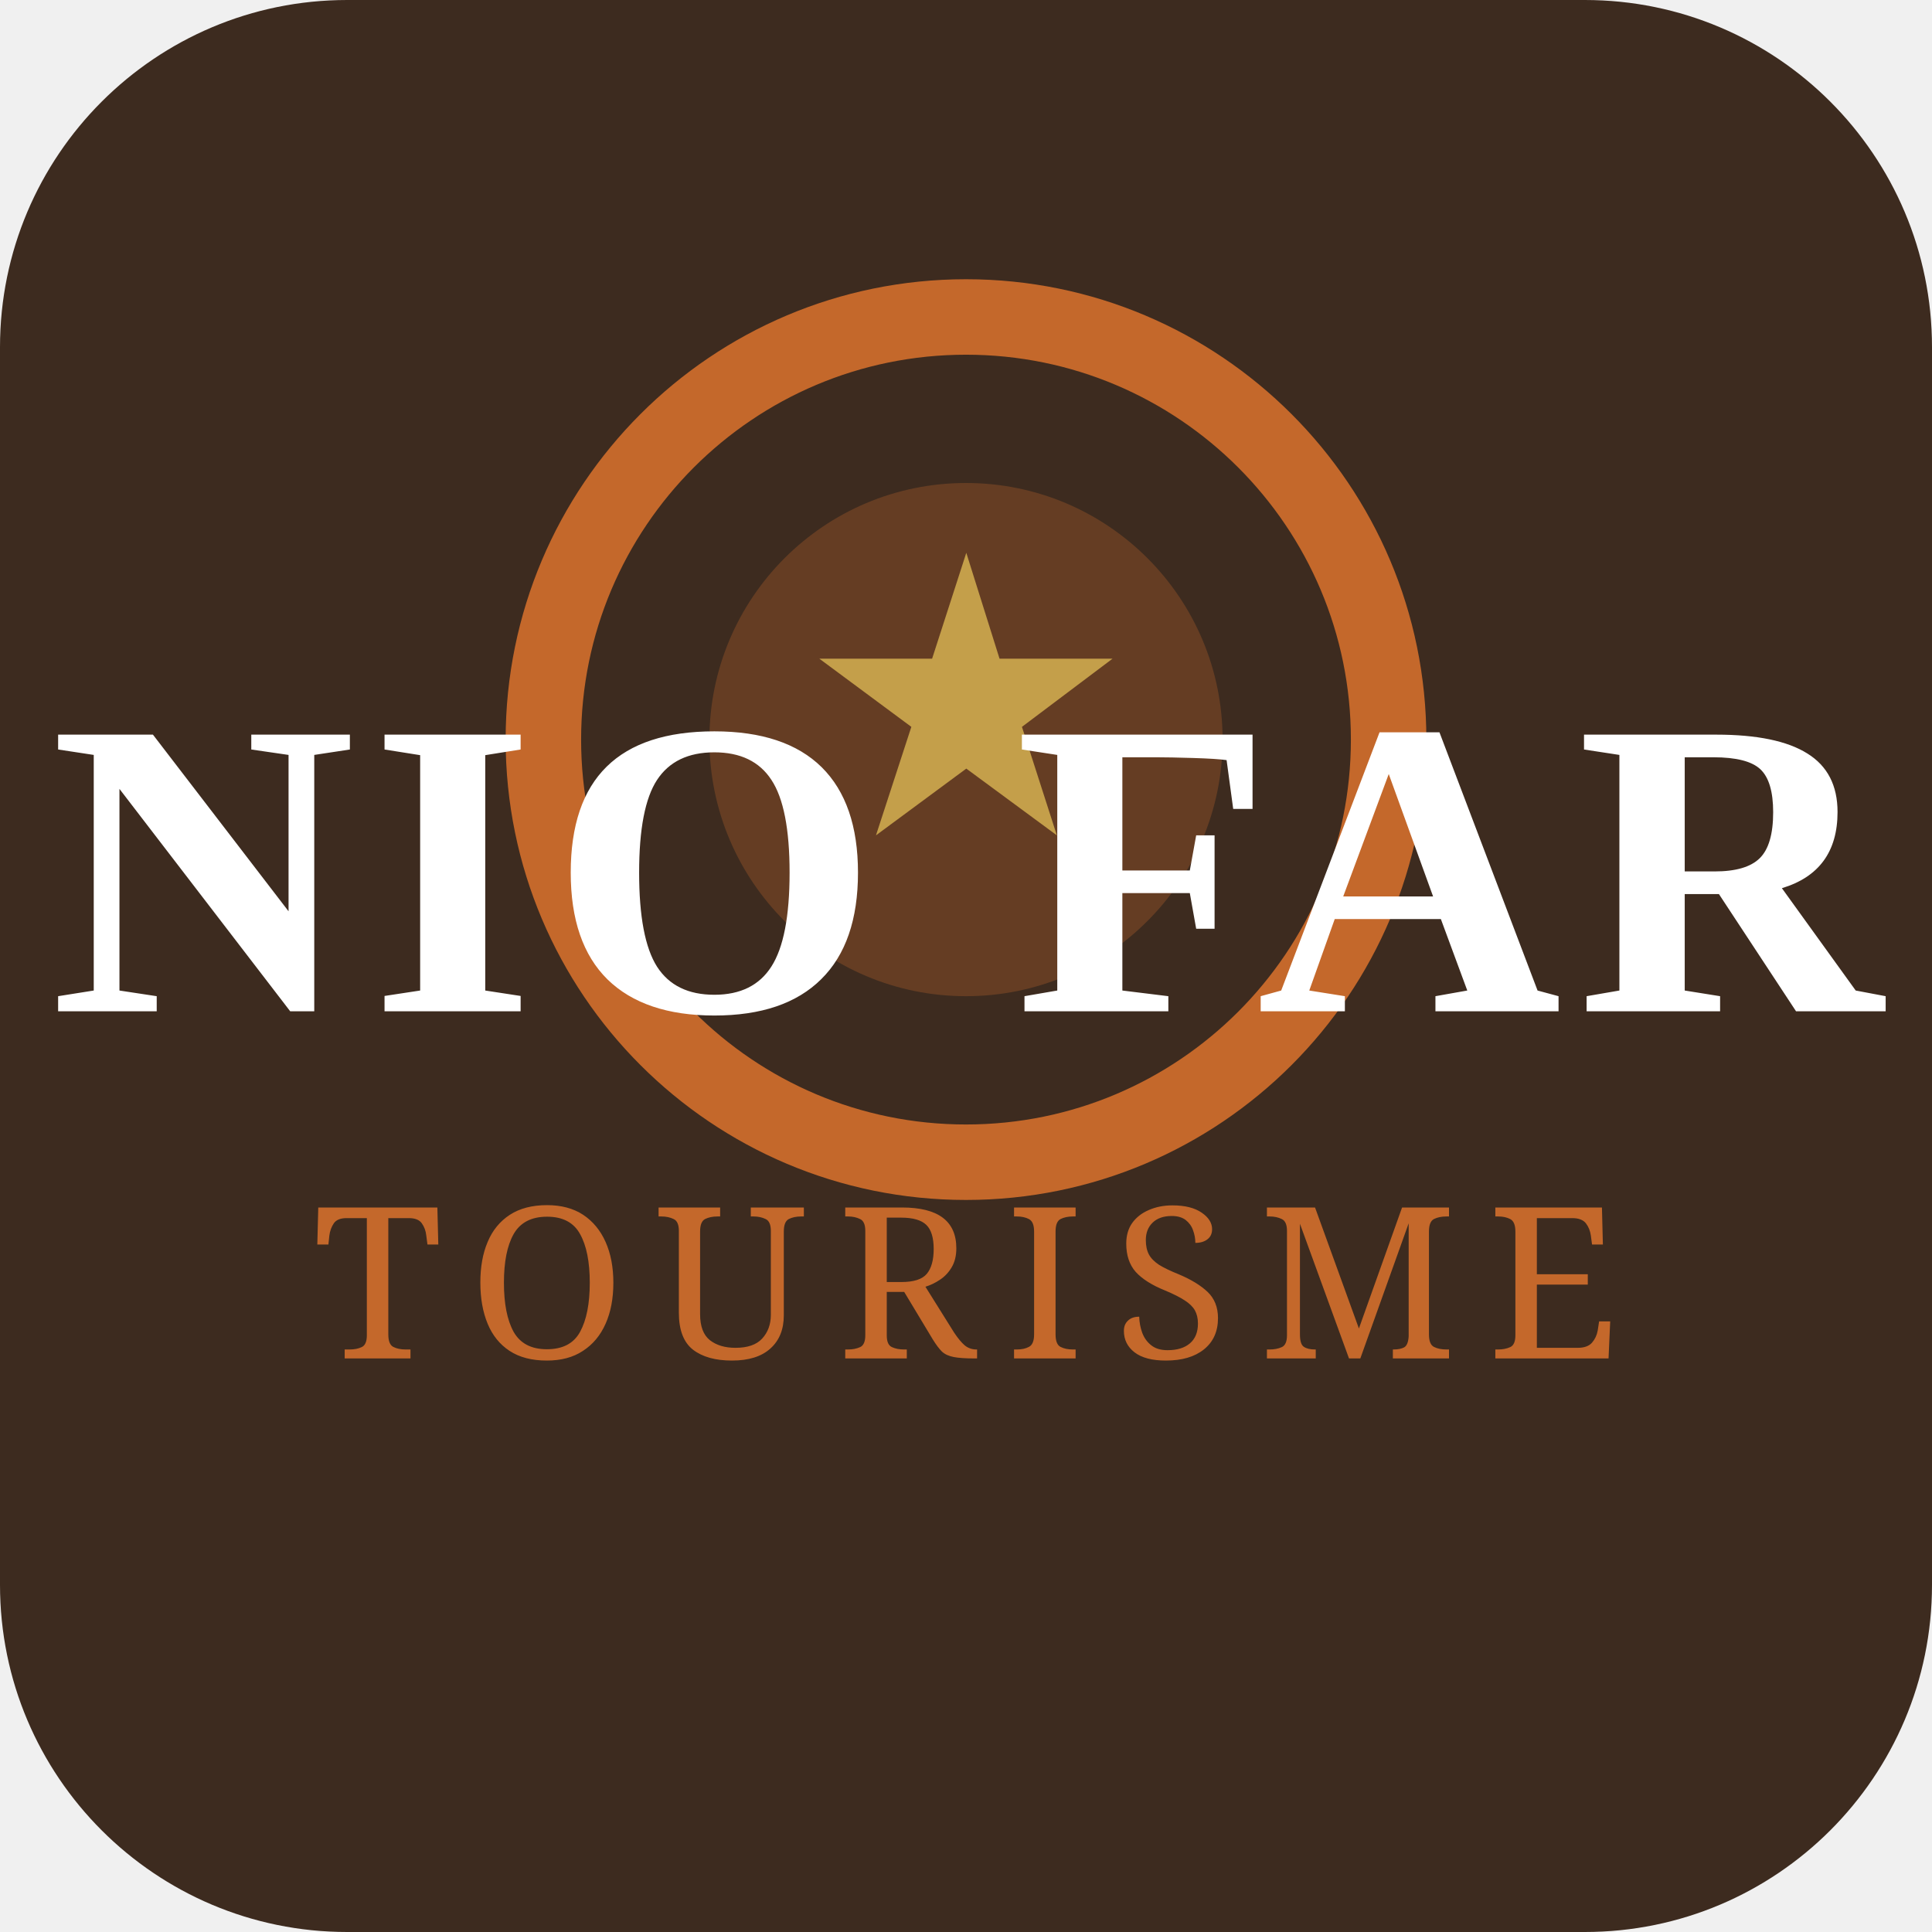
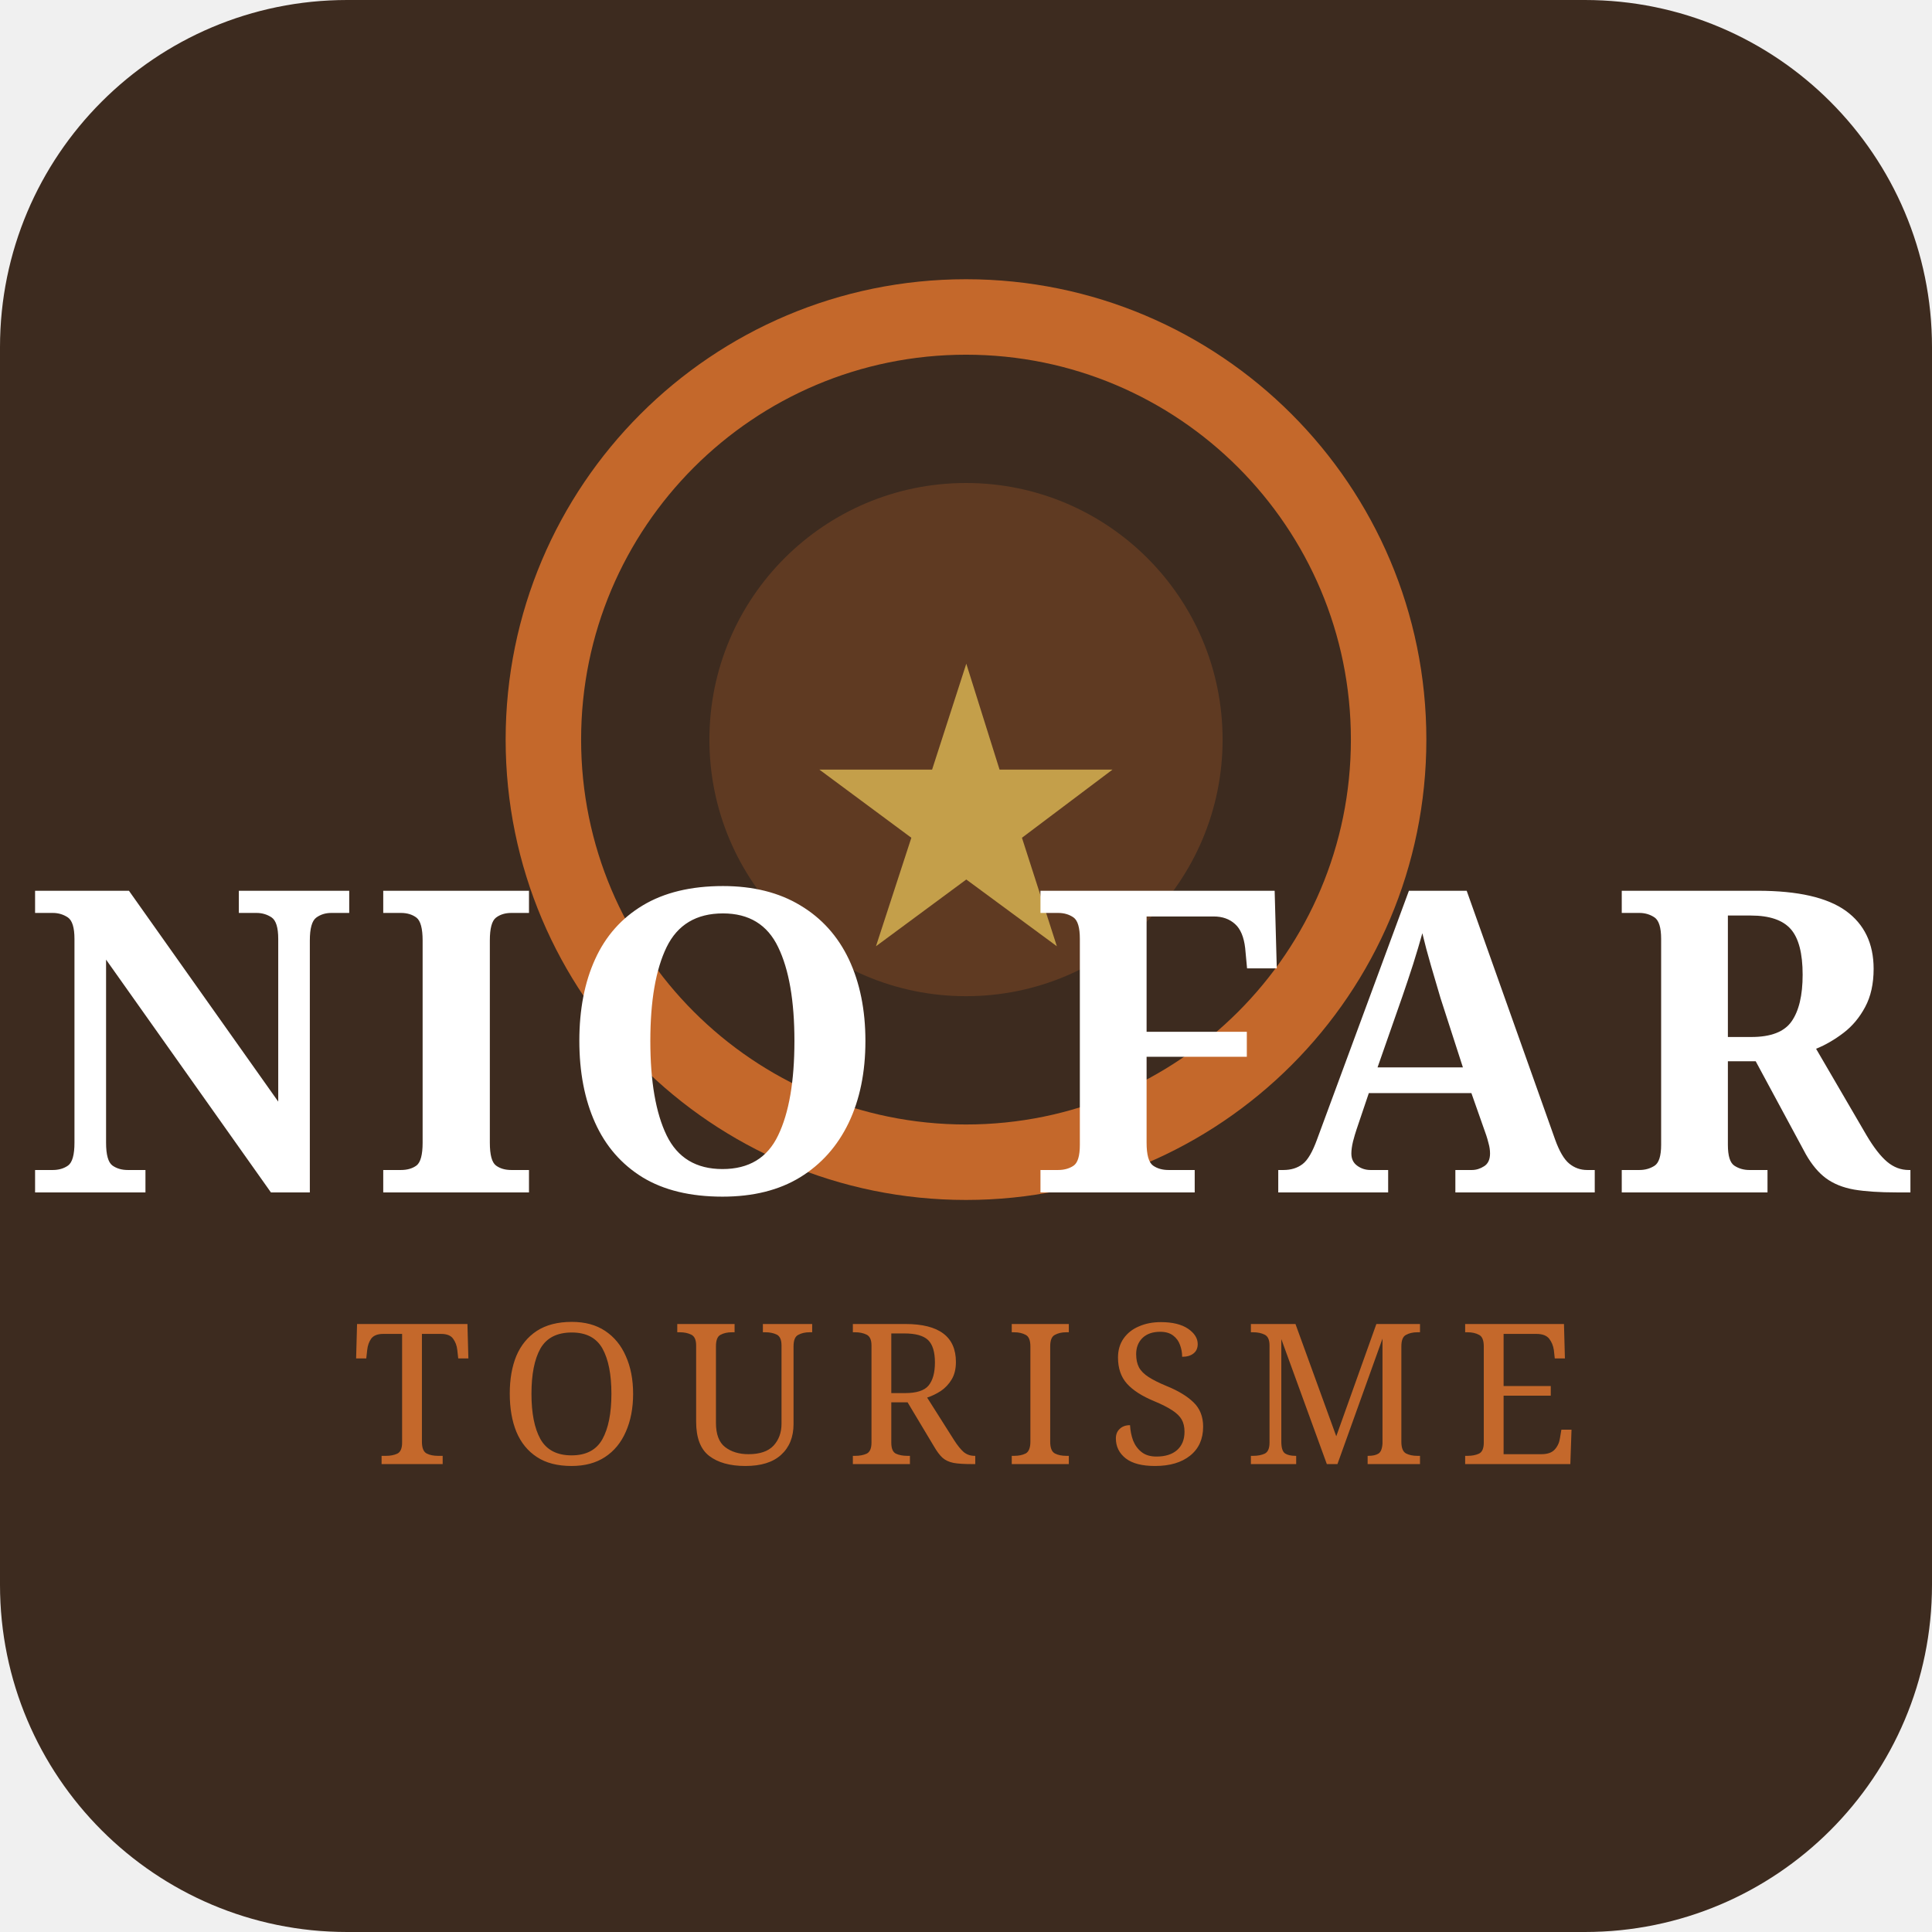
<svg xmlns="http://www.w3.org/2000/svg" width="128" height="128" viewBox="0 0 128 128">
  <rect width="128" height="128" rx="23" fill="#3D2B1F" />
  <circle cx="64" cy="49" r="28" fill="none" stroke="#C4682B" stroke-width="5" />
-   <circle cx="64" cy="49" r="17" fill="#C4682B" opacity="0.3" />
-   <text x="64" y="55" text-anchor="middle" font-size="26" fill="#C49F4A">★</text>
-   <text x="64" y="67" text-anchor="middle" font-family="Georgia, 'Times New Roman', serif" font-size="28" font-weight="bold" fill="#FFFFFF" letter-spacing="1">NIO FAR</text>
-   <text x="64" y="90" text-anchor="middle" font-family="Georgia, serif" font-size="14" fill="#C4682B" letter-spacing="2">TOURISME</text>
+   <circle cx="64" cy="49" r="17" fill="#C4682B" opacity="0.25" />
+   <text x="64" y="55" text-anchor="middle" dominant-baseline="middle" font-size="26" fill="#C49F4A">★</text>
+   <text x="64" y="79" text-anchor="middle" font-family="Georgia, serif" font-size="28" font-weight="bold" fill="#FFFFFF" letter-spacing="1">NIO FAR</text>
+   <text x="64" y="97" text-anchor="middle" font-family="Georgia, serif" font-size="13" fill="#C4682B" letter-spacing="2">TOURISME</text>
</svg>
